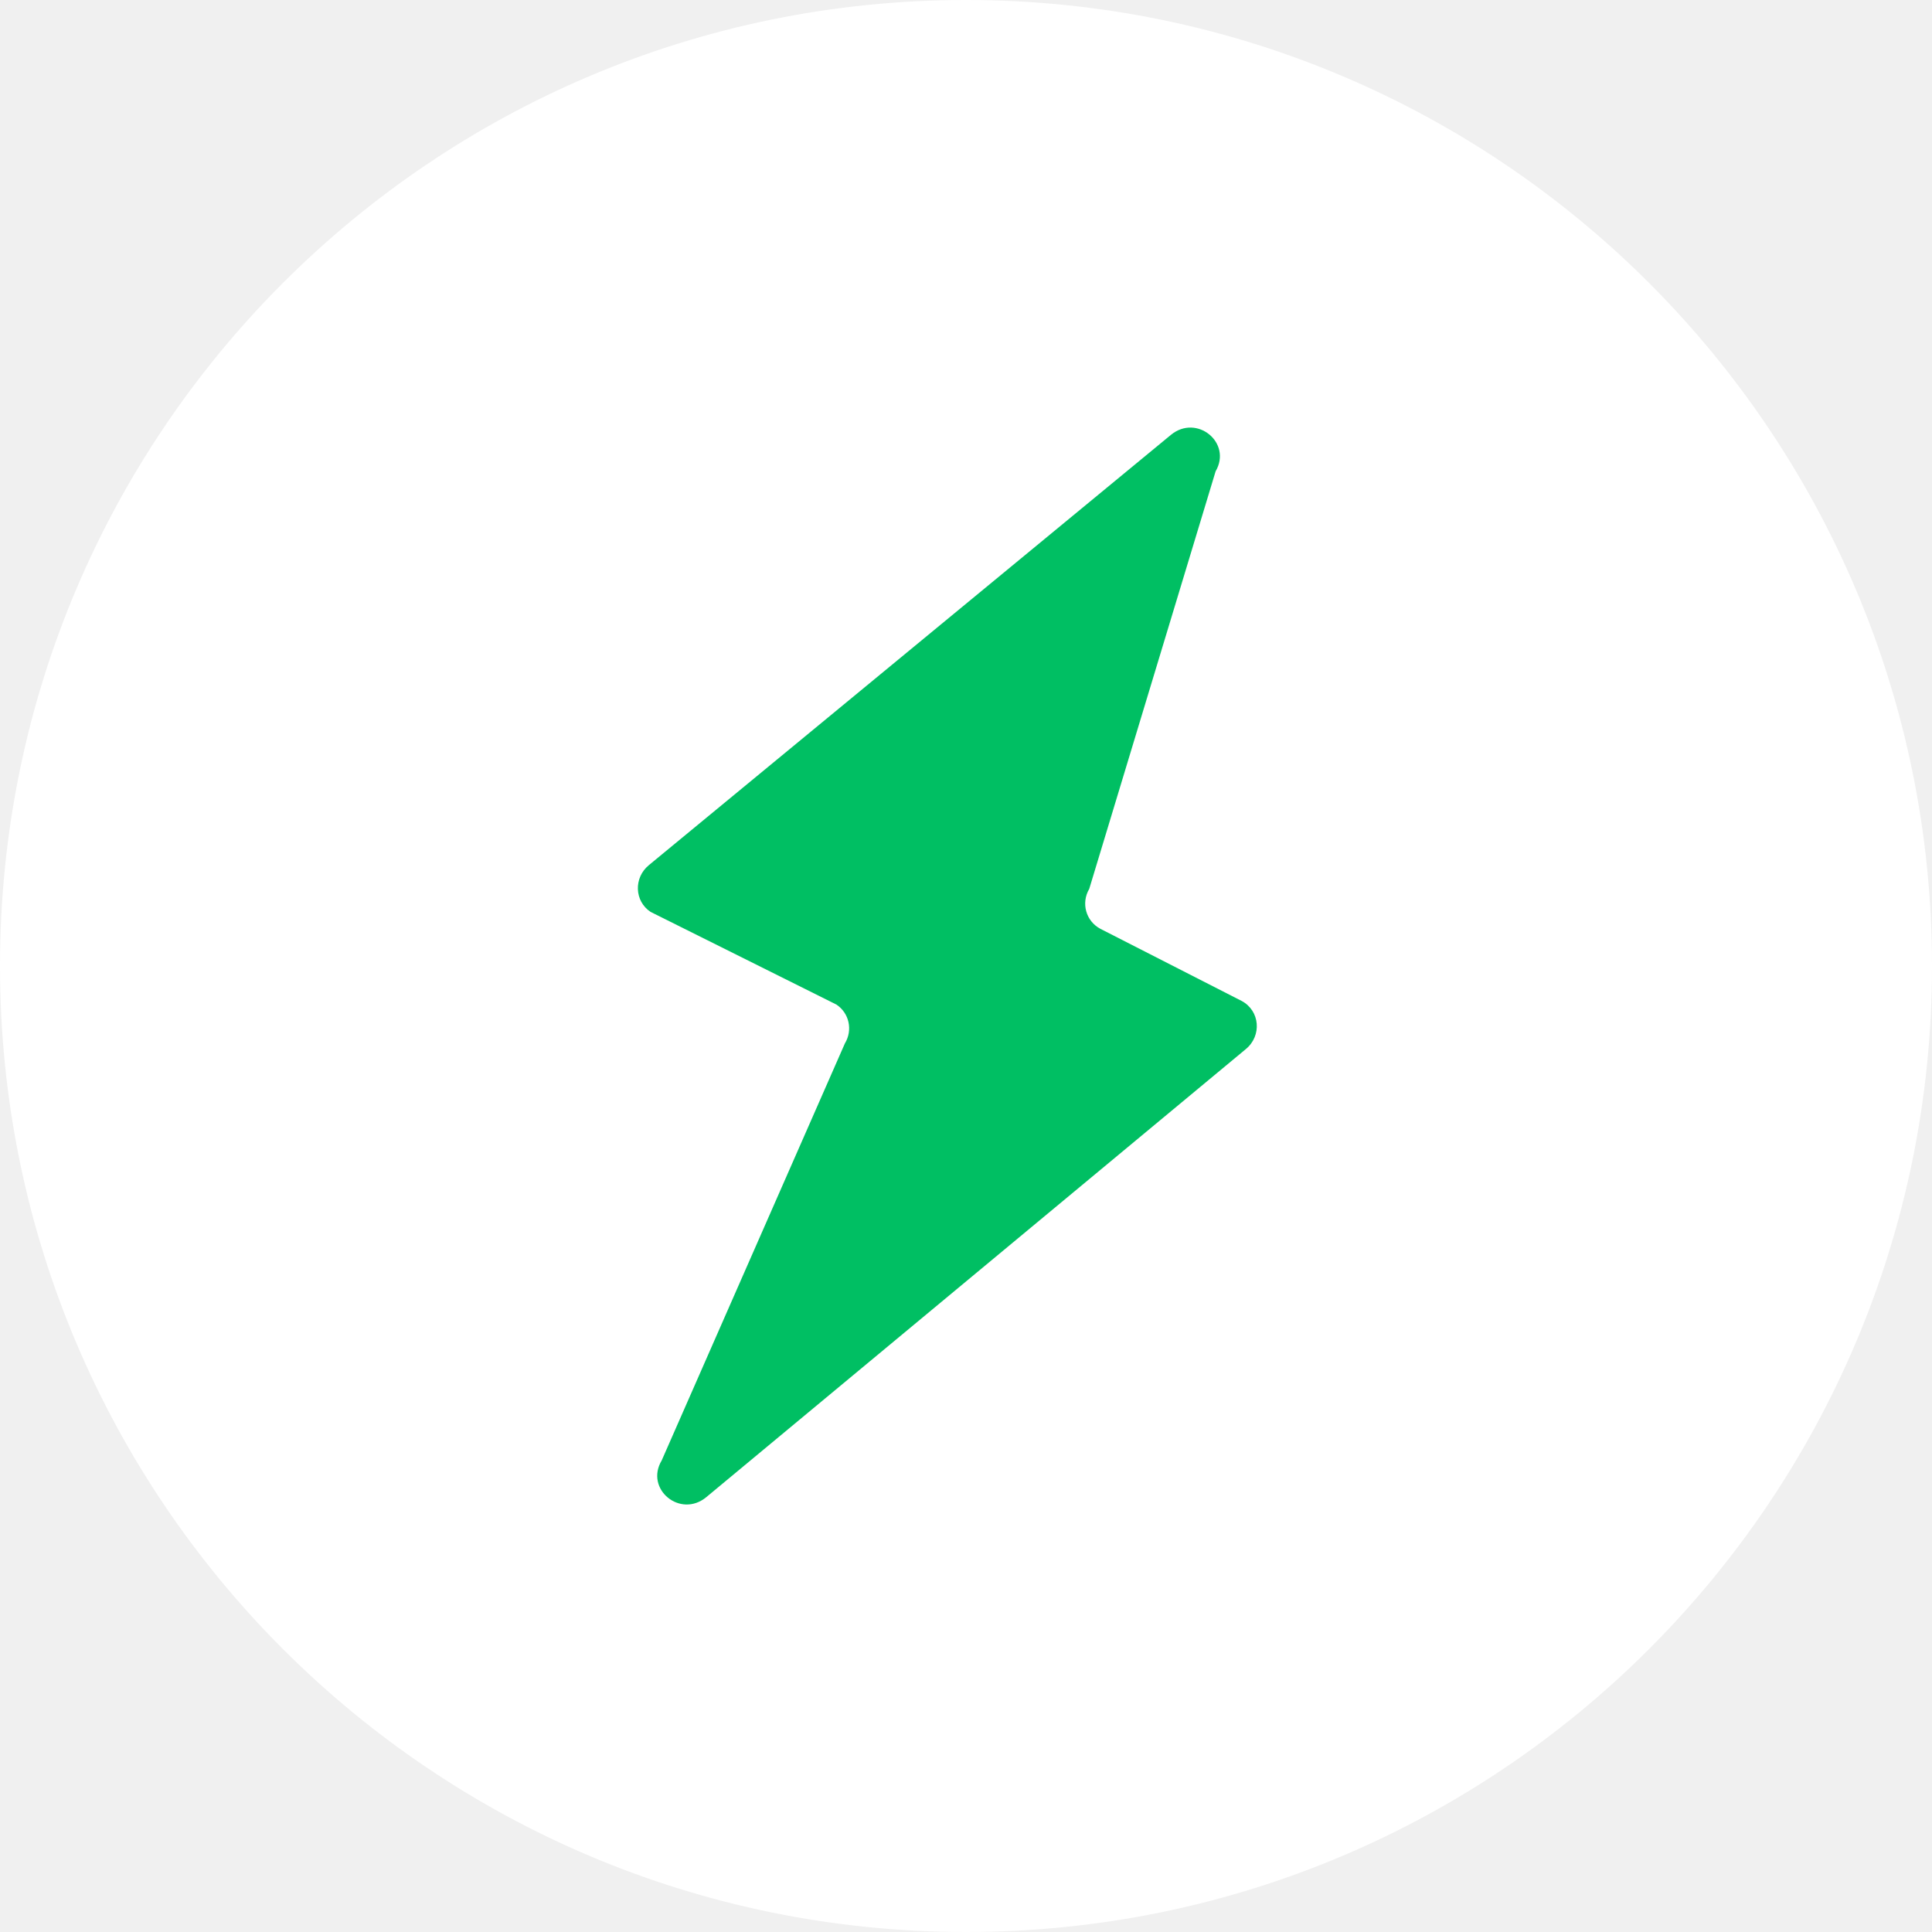
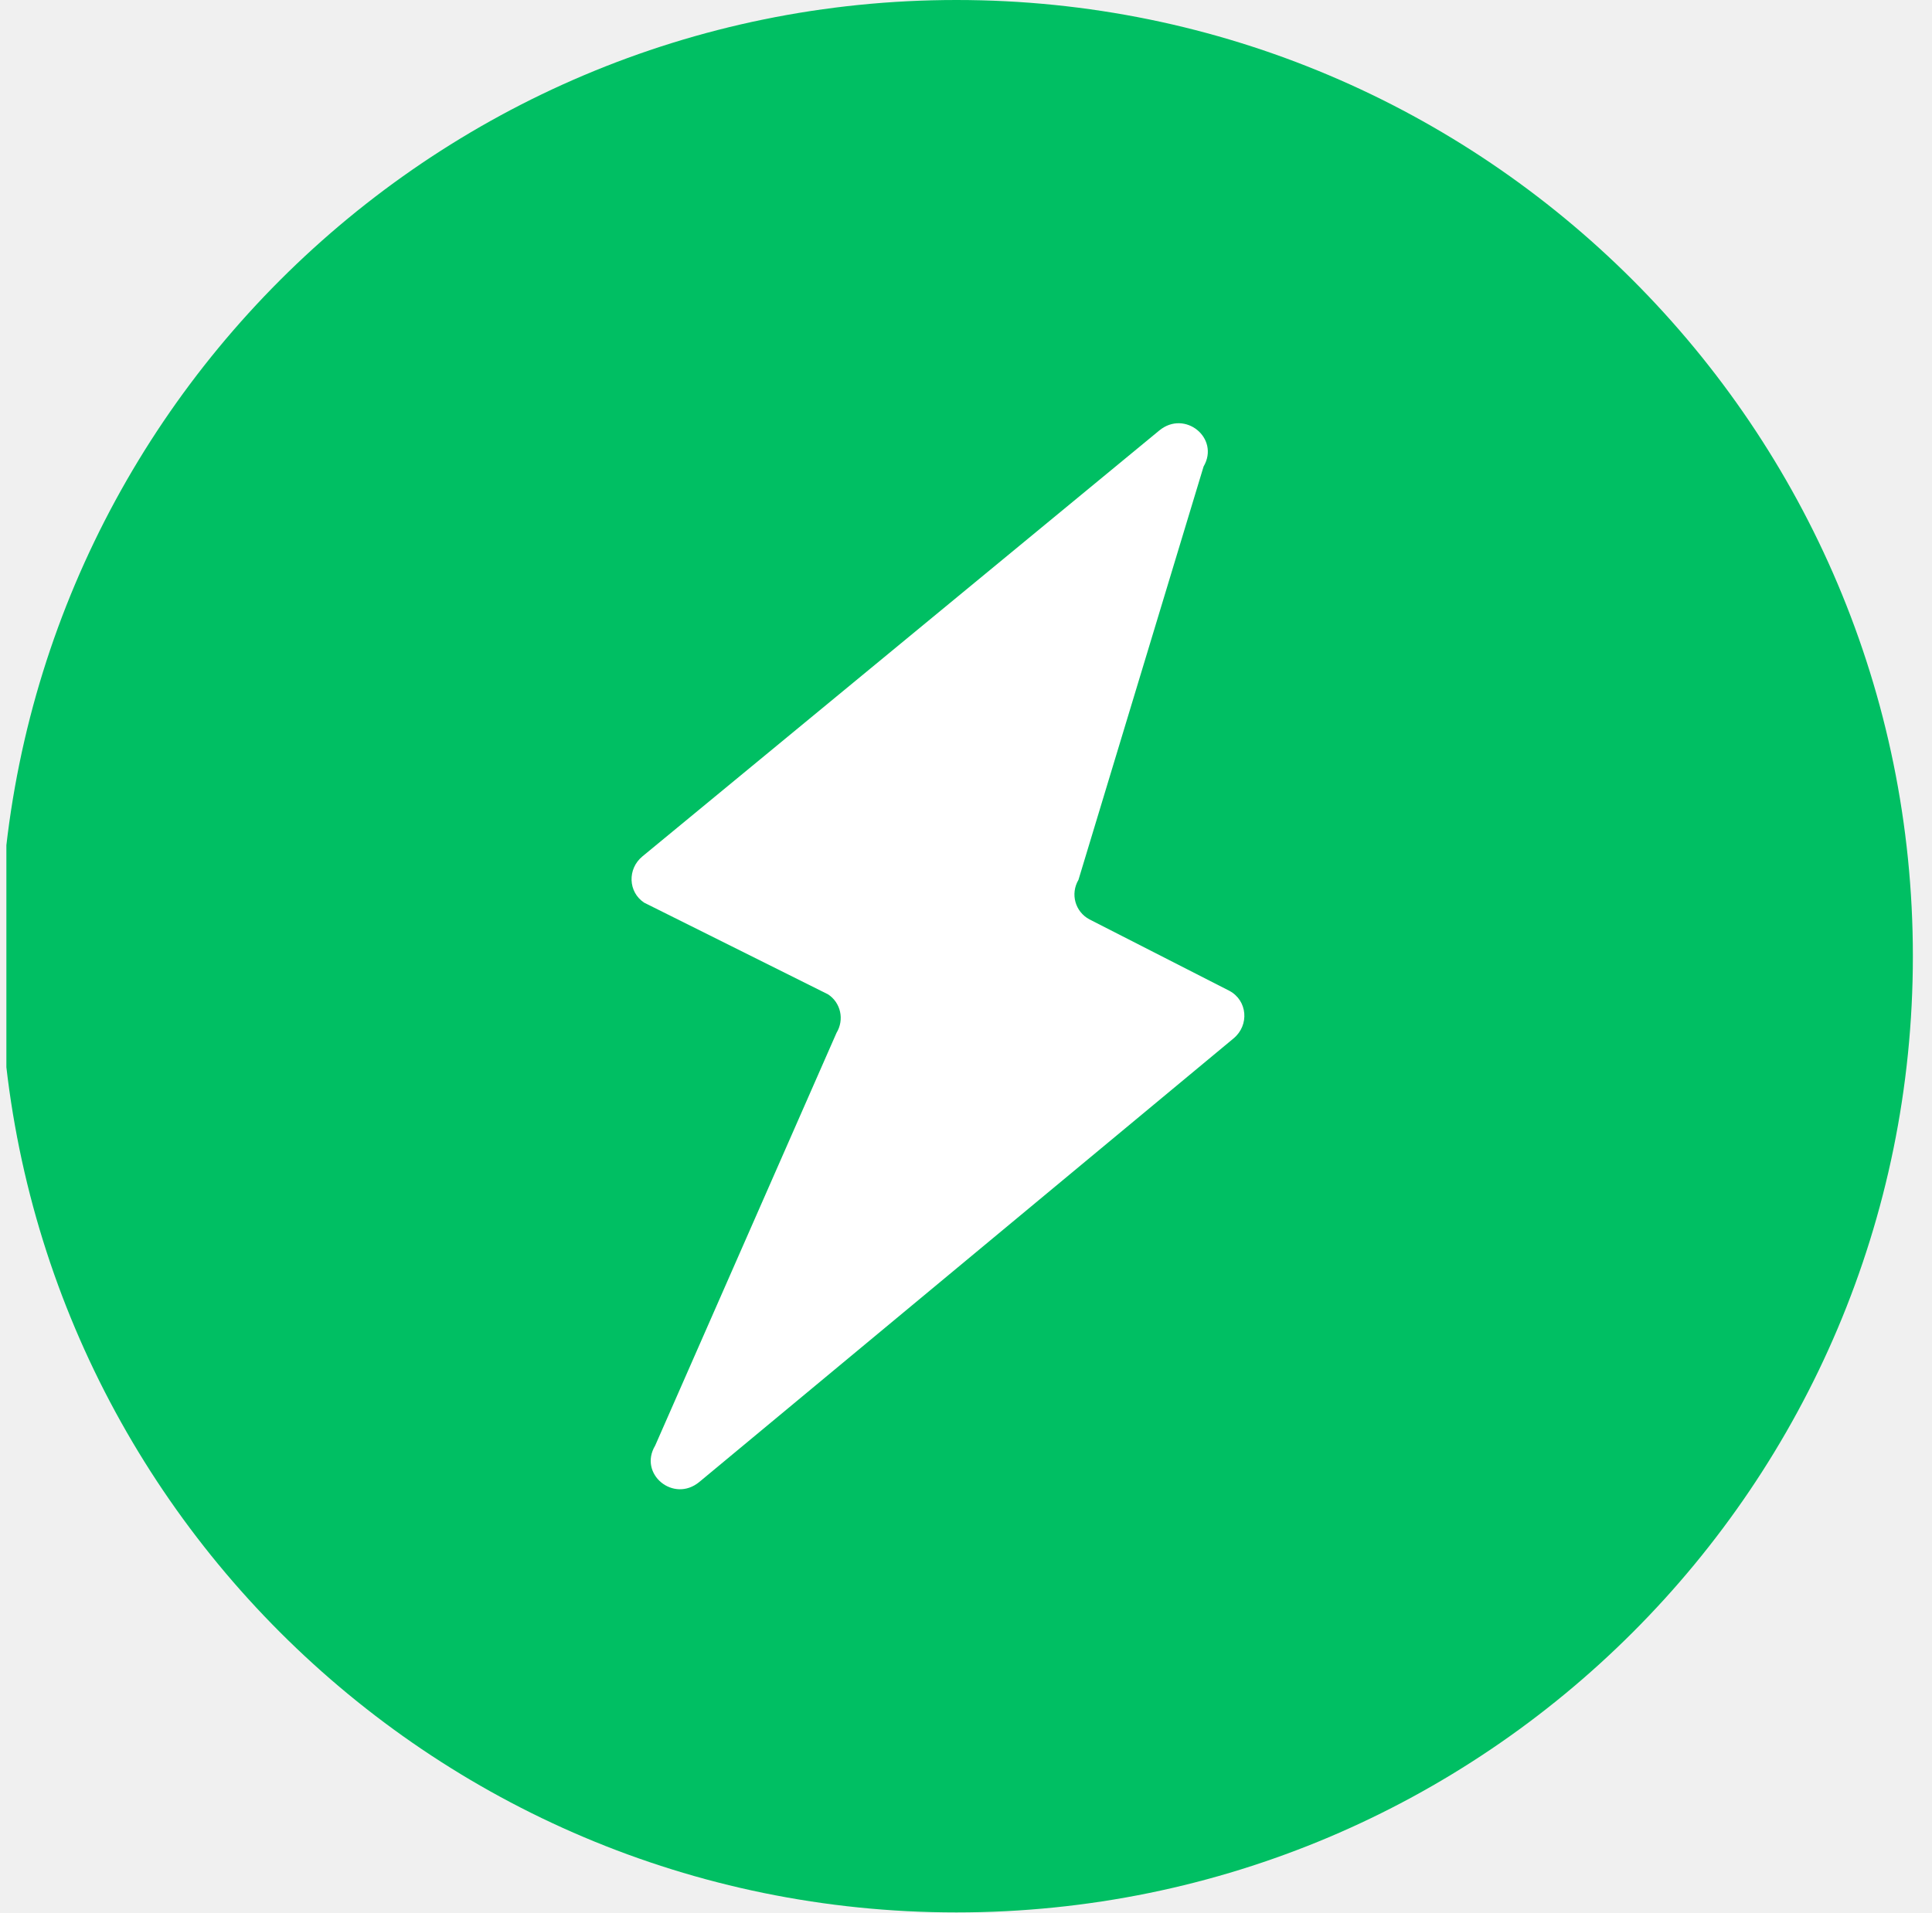
- <svg xmlns="http://www.w3.org/2000/svg" width="100" height="100" viewBox="0 0 100 100" fill="none">
+ <svg xmlns="http://www.w3.org/2000/svg" width="101" height="100" viewBox="0 0 101 100" fill="none">
  <g clip-path="url(#clip0_101_188)">
-     <path d="M50 100C77.614 100 100 77.614 100 50C100 22.386 77.614 0 50 0C22.386 0 0 22.386 0 50C0 77.614 22.386 100 50 100Z" fill="white" />
-     <path d="M33.585 44.78L60.605 22.51C61.94 21.41 63.785 22.91 62.92 24.395L56.38 46.005C55.945 46.745 56.205 47.675 56.955 48.075L64.27 51.81C65.215 52.315 65.325 53.605 64.485 54.3L36.56 77.49C35.215 78.605 33.36 77.075 34.25 75.59L43.73 54.01C44.15 53.315 43.955 52.435 43.29 51.995L33.675 47.2C32.835 46.645 32.79 45.435 33.585 44.78Z" fill="#00BF63" />
+     <g clip-path="url(#clip1_101_188)">
+       <path d="M50 100C77.614 100 100 77.614 100 50C100 22.386 77.614 0 50 0C22.386 0 0 22.386 0 50C0 77.614 22.386 100 50 100Z" fill="#00BF63" />
+       <path d="M33.585 44.78L60.605 22.51C61.94 21.41 63.785 22.91 62.92 24.395L56.38 46.005C55.945 46.745 56.205 47.675 56.955 48.075L64.27 51.81C65.215 52.315 65.325 53.605 64.485 54.3L36.56 77.49C35.215 78.605 33.36 77.075 34.25 75.59L43.73 54.01C44.15 53.315 43.955 52.435 43.29 51.995L33.675 47.2C32.835 46.645 32.79 45.435 33.585 44.78Z" fill="white" />
+     </g>
  </g>
  <defs>
    <clipPath id="clip0_101_188">
+       <rect width="100" height="100" fill="white" transform="translate(0.333496)" />
+     </clipPath>
+     <clipPath id="clip1_101_188">
      <rect width="100" height="100" fill="white" />
    </clipPath>
  </defs>
</svg>
